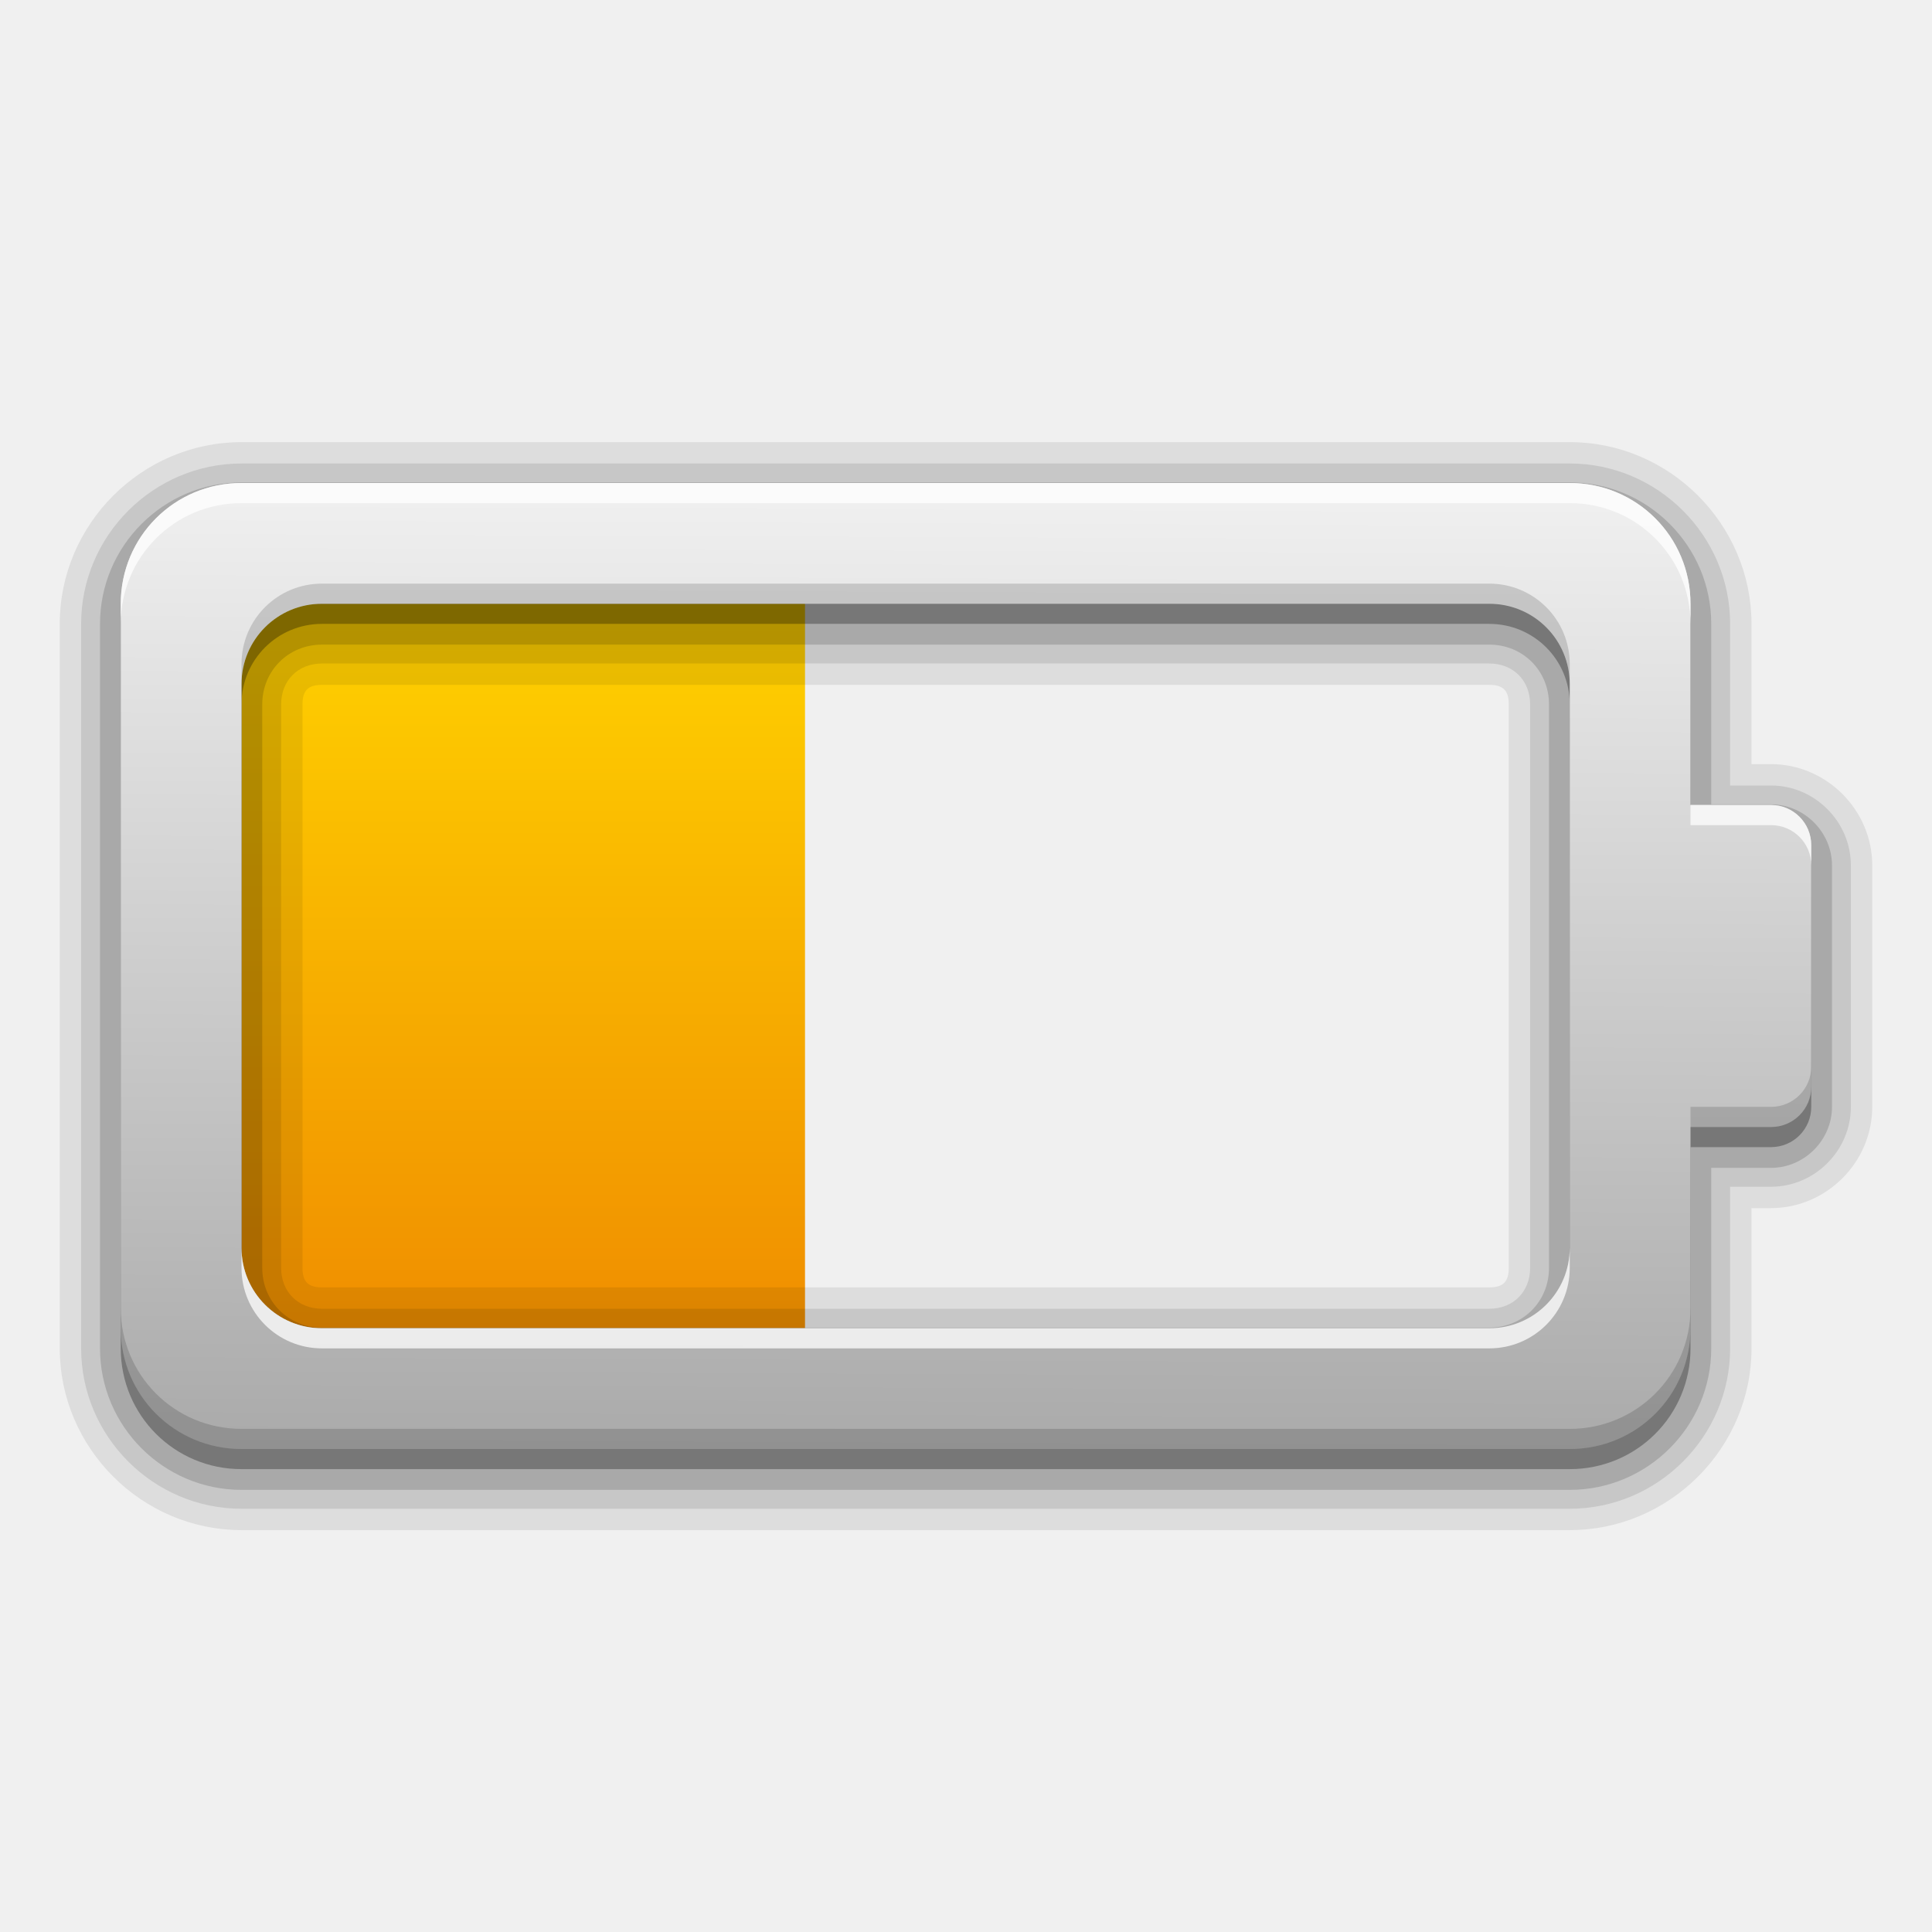
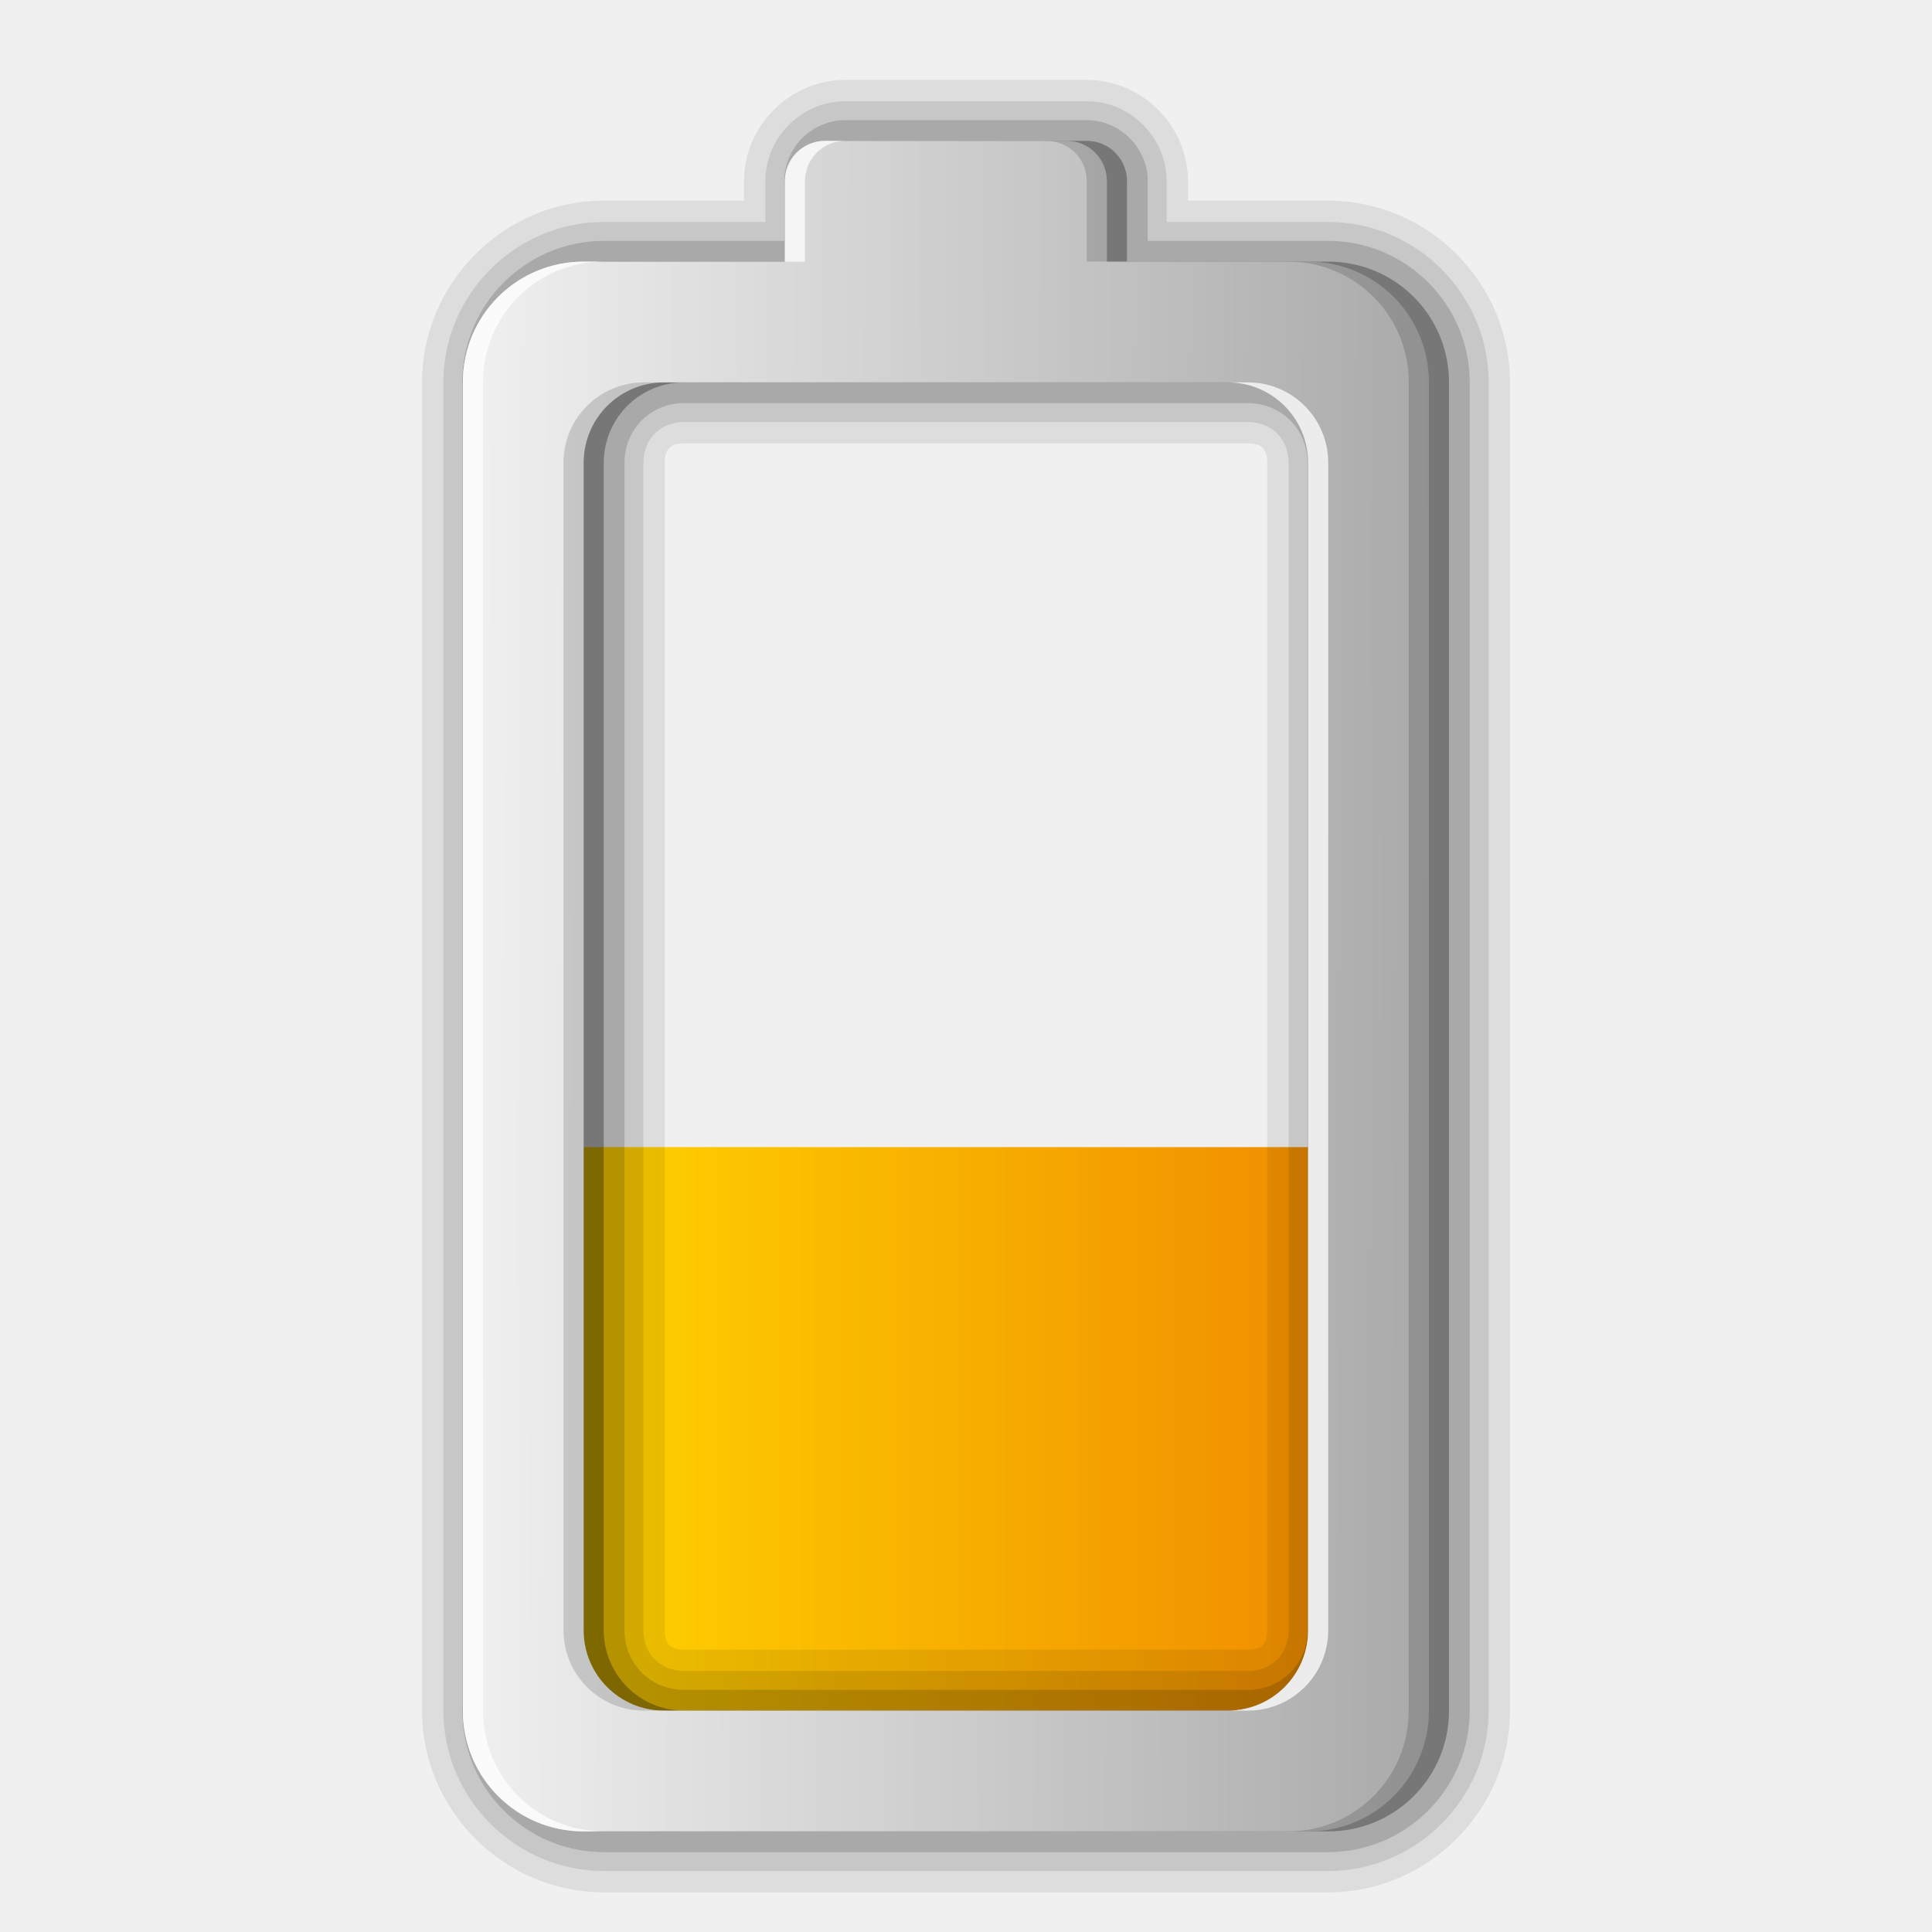
- <svg xmlns="http://www.w3.org/2000/svg" xmlns:xlink="http://www.w3.org/1999/xlink" version="1.0" width="96" height="96" id="svg2" style="display:inline">
+ <svg xmlns="http://www.w3.org/2000/svg" id="svg2" height="96" width="96" version="1.0">
  <defs id="defs4">
-     <linearGradient id="linearGradient4081">
-       <stop id="stop4083" style="stop-color:#aaaaaa;stop-opacity:1" offset="0" />
-       <stop id="stop4085" style="stop-color:#f0f0f0;stop-opacity:1" offset="1" />
+     <linearGradient id="linearGradient3763" y2="24.267" gradientUnits="userSpaceOnUse" x2="39.196" y1="72" x1="39">
+       <stop id="stop4083" style="stop-color:#aaa" offset="0" />
+       <stop id="stop4085" style="stop-color:#f0f0f0" offset="1" />
    </linearGradient>
-     <linearGradient x1="39" y1="72" x2="39.196" y2="24.267" id="linearGradient3763" xlink:href="#linearGradient4081" gradientUnits="userSpaceOnUse" />
-     <linearGradient x1="39" y1="68" x2="39" y2="28" id="linearGradient3807" xlink:href="#linearGradient3279" gradientUnits="userSpaceOnUse" gradientTransform="matrix(0.4,0,0,0.9,8,-69.2)" />
-     <linearGradient id="linearGradient3279">
-       <stop id="stop3281" style="stop-color:#f08e00;stop-opacity:1" offset="0" />
-       <stop id="stop3283" style="stop-color:#ffd200;stop-opacity:1" offset="1" />
+     <linearGradient id="linearGradient3807" y2="28" gradientUnits="userSpaceOnUse" x2="39" gradientTransform="matrix(0.4,0,0,0.9,8,-69.2)" y1="68" x1="39">
+       <stop id="stop3281" style="stop-color:#f08e00" offset="0" />
+       <stop id="stop3283" style="stop-color:#ffd200" offset="1" />
    </linearGradient>
  </defs>
-   <g transform="translate(0,74)" id="layer1" style="display:inline">
-     <rect width="28" height="36" x="12" y="-44" id="rect3799" style="fill:url(#linearGradient3807);fill-opacity:1;stroke:none" />
-     <path d="m 12,-52.031 c -4.954,0 -9.031,4.077 -9.031,9.031 l 0,36 c 0,4.954 4.077,9.031 9.031,9.031 l 66,0 c 4.954,0 9.031,-4.077 9.031,-9.031 l 0,-6.969 0.969,0 c 2.753,0 5.031,-2.279 5.031,-5.031 l 0,-12 c 0,-2.753 -2.279,-5.031 -5.031,-5.031 l -0.969,0 0,-6.969 c 0,-4.954 -4.077,-9.031 -9.031,-9.031 l -66,0 z m 4,12.062 58,0 c 0.69,0 0.969,0.279 0.969,0.969 l 0,28 c 0,0.69 -0.279,0.969 -0.969,0.969 l -58,0 c -0.69,0 -0.969,-0.279 -0.969,-0.969 l 0,-28 c 0,-0.69 0.279,-0.969 0.969,-0.969 z" id="path3797" style="opacity:0.08;fill:#000000;fill-opacity:1;stroke:none" />
-     <path d="m 12,-50.969 c -4.378,0 -7.969,3.591 -7.969,7.969 l 0,36 c 0,4.378 3.591,7.969 7.969,7.969 l 66,0 c 4.378,0 7.969,-3.591 7.969,-7.969 l 0,-8.031 2.031,0 c 2.171,0 3.969,-1.798 3.969,-3.969 l 0,-12 c 0,-2.171 -1.798,-3.969 -3.969,-3.969 l -2.031,0 0,-8.031 c 0,-4.378 -3.591,-7.969 -7.969,-7.969 l -66,0 z m 4,9.938 58,0 c 1.188,0 2.031,0.843 2.031,2.031 l 0,28 c 0,1.188 -0.843,2.031 -2.031,2.031 l -58,0 c -1.188,0 -2.031,-0.843 -2.031,-2.031 l 0,-28 c 0,-1.188 0.843,-2.031 2.031,-2.031 z" id="path3793" style="opacity:0.1;fill:#000000;fill-opacity:1;stroke:none" />
-     <path d="m 12,-50.031 c -3.871,0 -7.031,3.16 -7.031,7.031 l 0,36 c 0,3.871 3.16,7.031 7.031,7.031 l 66,0 c 3.871,0 7.031,-3.16 7.031,-7.031 l 0,-8.969 2.969,0 c 1.653,0 3.031,-1.378 3.031,-3.031 l 0,-12 c 0,-1.653 -1.378,-3.031 -3.031,-3.031 l -2.969,0 0,-8.969 c 0,-3.871 -3.16,-7.031 -7.031,-7.031 l -66,0 z m 4,8.062 58,0 c 1.671,0 2.969,1.298 2.969,2.969 l 0,28 c 0,1.671 -1.298,2.969 -2.969,2.969 l -58,0 c -1.671,0 -2.969,-1.298 -2.969,-2.969 l 0,-28 c 0,-1.671 1.298,-2.969 2.969,-2.969 z" id="path3789" style="opacity:0.15;fill:#000000;fill-opacity:1;stroke:none" />
-     <path d="m 12,-49 c -3.327,0 -6,2.673 -6,6 l 0,36 c 0,3.327 2.673,6 6,6 l 66,0 c 3.327,0 6,-2.673 6,-6 l 0,-10 4,0 c 1.108,0 2,-0.892 2,-2 l 0,-12 c 0,-1.108 -0.892,-2 -2,-2 l -4,0 0,-10 c 0,-3.327 -2.673,-6 -6,-6 l -66,0 z m 4,6 58,0 c 2.216,0 4,1.784 4,4 l 0,28 c 0,2.216 -1.784,4 -4,4 l -58,0 c -2.216,0 -4,-1.784 -4,-4 l 0,-28 c 0,-2.216 1.784,-4 4,-4 z" id="path3783" style="opacity:0.3;fill:#000000;fill-opacity:1;stroke:none" />
-     <path d="m 12,24 c -3.327,0 -6,2.673 -6,6 l 0,36 c 0,3.327 2.673,6 6,6 l 66,0 c 3.327,0 6,-2.673 6,-6 l 0,-10 4,0 c 1.108,0 2,-0.892 2,-2 l 0,-12 c 0,-1.108 -0.892,-2 -2,-2 l -4,0 0,-10 c 0,-3.327 -2.673,-6 -6,-6 l -66,0 z m 4,6 58,0 c 2.216,0 4,1.784 4,4 l 0,28 c 0,2.216 -1.784,4 -4,4 l -58,0 c -2.216,0 -4,-1.784 -4,-4 l 0,-28 c 0,-2.216 1.784,-4 4,-4 z" transform="translate(0,-74)" id="rect2975" style="fill:url(#linearGradient3763);fill-opacity:1;stroke:none" />
-     <path d="m 12,24 c -3.327,0 -6,2.673 -6,6 l 0,1 c 0,-3.327 2.673,-6 6,-6 l 66,0 c 3.327,0 6,2.673 6,6 l 0,-1 c 0,-3.327 -2.673,-6 -6,-6 l -66,0 z m 72,16 0,1 4,0 c 1.108,0 2,0.892 2,2 l 0,-1 c 0,-1.108 -0.892,-2 -2,-2 l -4,0 z m -72,22 0,1 c 0,2.216 1.784,4 4,4 l 58,0 c 2.216,0 4,-1.784 4,-4 l 0,-1 c 0,2.216 -1.784,4 -4,4 l -58,0 c -2.216,0 -4,-1.784 -4,-4 z" transform="translate(0,-74)" id="path3765" style="opacity:0.75;fill:#ffffff;fill-opacity:1;stroke:none" />
-     <path d="m 16,29 c -2.216,0 -4,1.784 -4,4 l 0,1 c 0,-2.216 1.784,-4 4,-4 l 58,0 c 2.216,0 4,1.784 4,4 l 0,-1 c 0,-2.216 -1.784,-4 -4,-4 l -58,0 z m 74,24 c 0,1.108 -0.892,2 -2,2 l -4,0 0,1 4,0 c 1.108,0 2,-0.892 2,-2 l 0,-1 z M 6,65 6,66 c 0,3.327 2.673,6 6,6 l 66,0 c 3.327,0 6,-2.673 6,-6 l 0,-1 c 0,3.327 -2.673,6 -6,6 L 12,71 C 8.673,71 6,68.327 6,65 z" transform="translate(0,-74)" id="path3774" style="opacity:0.15;fill:#000000;fill-opacity:1;stroke:none" />
+   <g id="layer1" transform="matrix(0,-1,1,0,72.99977,97.00017)">
+     <rect id="rect3799" style="fill:url(#linearGradient3807)" height="36" width="28" y="-44" x="12" />
+     <path id="path3797" style="opacity:0.08" d="m 12,-52.031 c -4.954,0 -9.031,4.077 -9.031,9.031 v 36 c 0,4.954 4.077,9.031 9.031,9.031 h 66 c 4.954,0 9.031,-4.077 9.031,-9.031 v -6.969 h 0.969 c 2.753,0 5.031,-2.279 5.031,-5.031 v -12 c 0,-2.753 -2.279,-5.031 -5.031,-5.031 H 87.031 v -6.969 c 0,-4.954 -4.077,-9.031 -9.031,-9.031 H 12 z m 4,12.062 h 58 c 0.69,0 0.969,0.279 0.969,0.969 v 28 c 0,0.69 -0.279,0.969 -0.969,0.969 H 16 c -0.69,0 -0.969,-0.279 -0.969,-0.969 v -28 c 0,-0.69 0.279,-0.969 0.969,-0.969 z" />
+     <path id="path3793" style="opacity:0.1" d="m 12,-50.969 c -4.378,0 -7.969,3.591 -7.969,7.969 v 36 c 0,4.378 3.591,7.969 7.969,7.969 h 66 c 4.378,0 7.969,-3.591 7.969,-7.969 v -8.031 H 88 c 2.171,0 3.969,-1.798 3.969,-3.969 v -12 c 0,-2.171 -1.798,-3.969 -3.969,-3.969 h -2.031 v -8.031 c 0,-4.378 -3.591,-7.969 -7.969,-7.969 H 12 z m 4,9.938 h 58 c 1.188,0 2.031,0.843 2.031,2.031 v 28 c 0,1.188 -0.843,2.031 -2.031,2.031 H 16 c -1.188,0 -2.031,-0.843 -2.031,-2.031 v -28 c 0,-1.188 0.843,-2.031 2.031,-2.031 z" />
+     <path id="path3789" style="opacity:0.15" d="m 12,-50.031 c -3.871,0 -7.031,3.16 -7.031,7.031 v 36 c 0,3.871 3.16,7.031 7.031,7.031 h 66 c 3.871,0 7.031,-3.16 7.031,-7.031 v -8.969 H 88 c 1.653,0 3.031,-1.378 3.031,-3.031 v -12 c 0,-1.653 -1.378,-3.031 -3.031,-3.031 h -2.969 v -8.969 c 0,-3.871 -3.16,-7.031 -7.031,-7.031 H 12 z m 4,8.062 h 58 c 1.671,0 2.969,1.298 2.969,2.969 v 28 c 0,1.671 -1.298,2.969 -2.969,2.969 H 16 c -1.671,0 -2.969,-1.298 -2.969,-2.969 v -28 c 0,-1.671 1.298,-2.969 2.969,-2.969 z" />
+     <path id="path3783" style="opacity:0.3" d="m 12,-49 c -3.327,0 -6,2.673 -6,6 v 36 c 0,3.327 2.673,6 6,6 h 66 c 3.327,0 6,-2.673 6,-6 v -10 h 4 c 1.108,0 2,-0.892 2,-2 v -12 c 0,-1.108 -0.892,-2 -2,-2 h -4 v -10 c 0,-3.327 -2.673,-6 -6,-6 H 12 z m 4,6 h 58 c 2.216,0 4,1.784 4,4 v 28 c 0,2.216 -1.784,4 -4,4 H 16 c -2.216,0 -4,-1.784 -4,-4 v -28 c 0,-2.216 1.784,-4 4,-4 z" />
+     <path id="rect2975" style="fill:url(#linearGradient3763)" transform="translate(0,-74)" d="m 12,24 c -3.327,0 -6,2.673 -6,6 v 36 c 0,3.327 2.673,6 6,6 h 66 c 3.327,0 6,-2.673 6,-6 V 56 h 4 c 1.108,0 2,-0.892 2,-2 V 42 c 0,-1.108 -0.892,-2 -2,-2 H 84 V 30 c 0,-3.327 -2.673,-6 -6,-6 H 12 z m 4,6 h 58 c 2.216,0 4,1.784 4,4 v 28 c 0,2.216 -1.784,4 -4,4 H 16 c -2.216,0 -4,-1.784 -4,-4 V 34 c 0,-2.216 1.784,-4 4,-4 z" />
+     <path id="path3765" style="opacity:0.75;fill:#ffffff" transform="translate(0,-74)" d="m 12,24 c -3.327,0 -6,2.673 -6,6 v 1 c 0,-3.327 2.673,-6 6,-6 h 66 c 3.327,0 6,2.673 6,6 v -1 c 0,-3.327 -2.673,-6 -6,-6 H 12 z m 72,16 v 1 h 4 c 1.108,0 2,0.892 2,2 v -1 c 0,-1.108 -0.892,-2 -2,-2 H 84 z M 12,62 v 1 c 0,2.216 1.784,4 4,4 h 58 c 2.216,0 4,-1.784 4,-4 v -1 c 0,2.216 -1.784,4 -4,4 H 16 c -2.216,0 -4,-1.784 -4,-4 z" />
+     <path id="path3774" style="opacity:0.15" transform="translate(0,-74)" d="m 16,29 c -2.216,0 -4,1.784 -4,4 v 1 c 0,-2.216 1.784,-4 4,-4 h 58 c 2.216,0 4,1.784 4,4 v -1 c 0,-2.216 -1.784,-4 -4,-4 H 16 z m 74,24 c 0,1.108 -0.892,2 -2,2 h -4 v 1 h 4 c 1.108,0 2,-0.892 2,-2 V 53 z M 6,65 v 1 c 0,3.327 2.673,6 6,6 h 66 c 3.327,0 6,-2.673 6,-6 v -1 c 0,3.327 -2.673,6 -6,6 H 12 C 8.673,71 6,68.327 6,65 z" />
  </g>
</svg>
